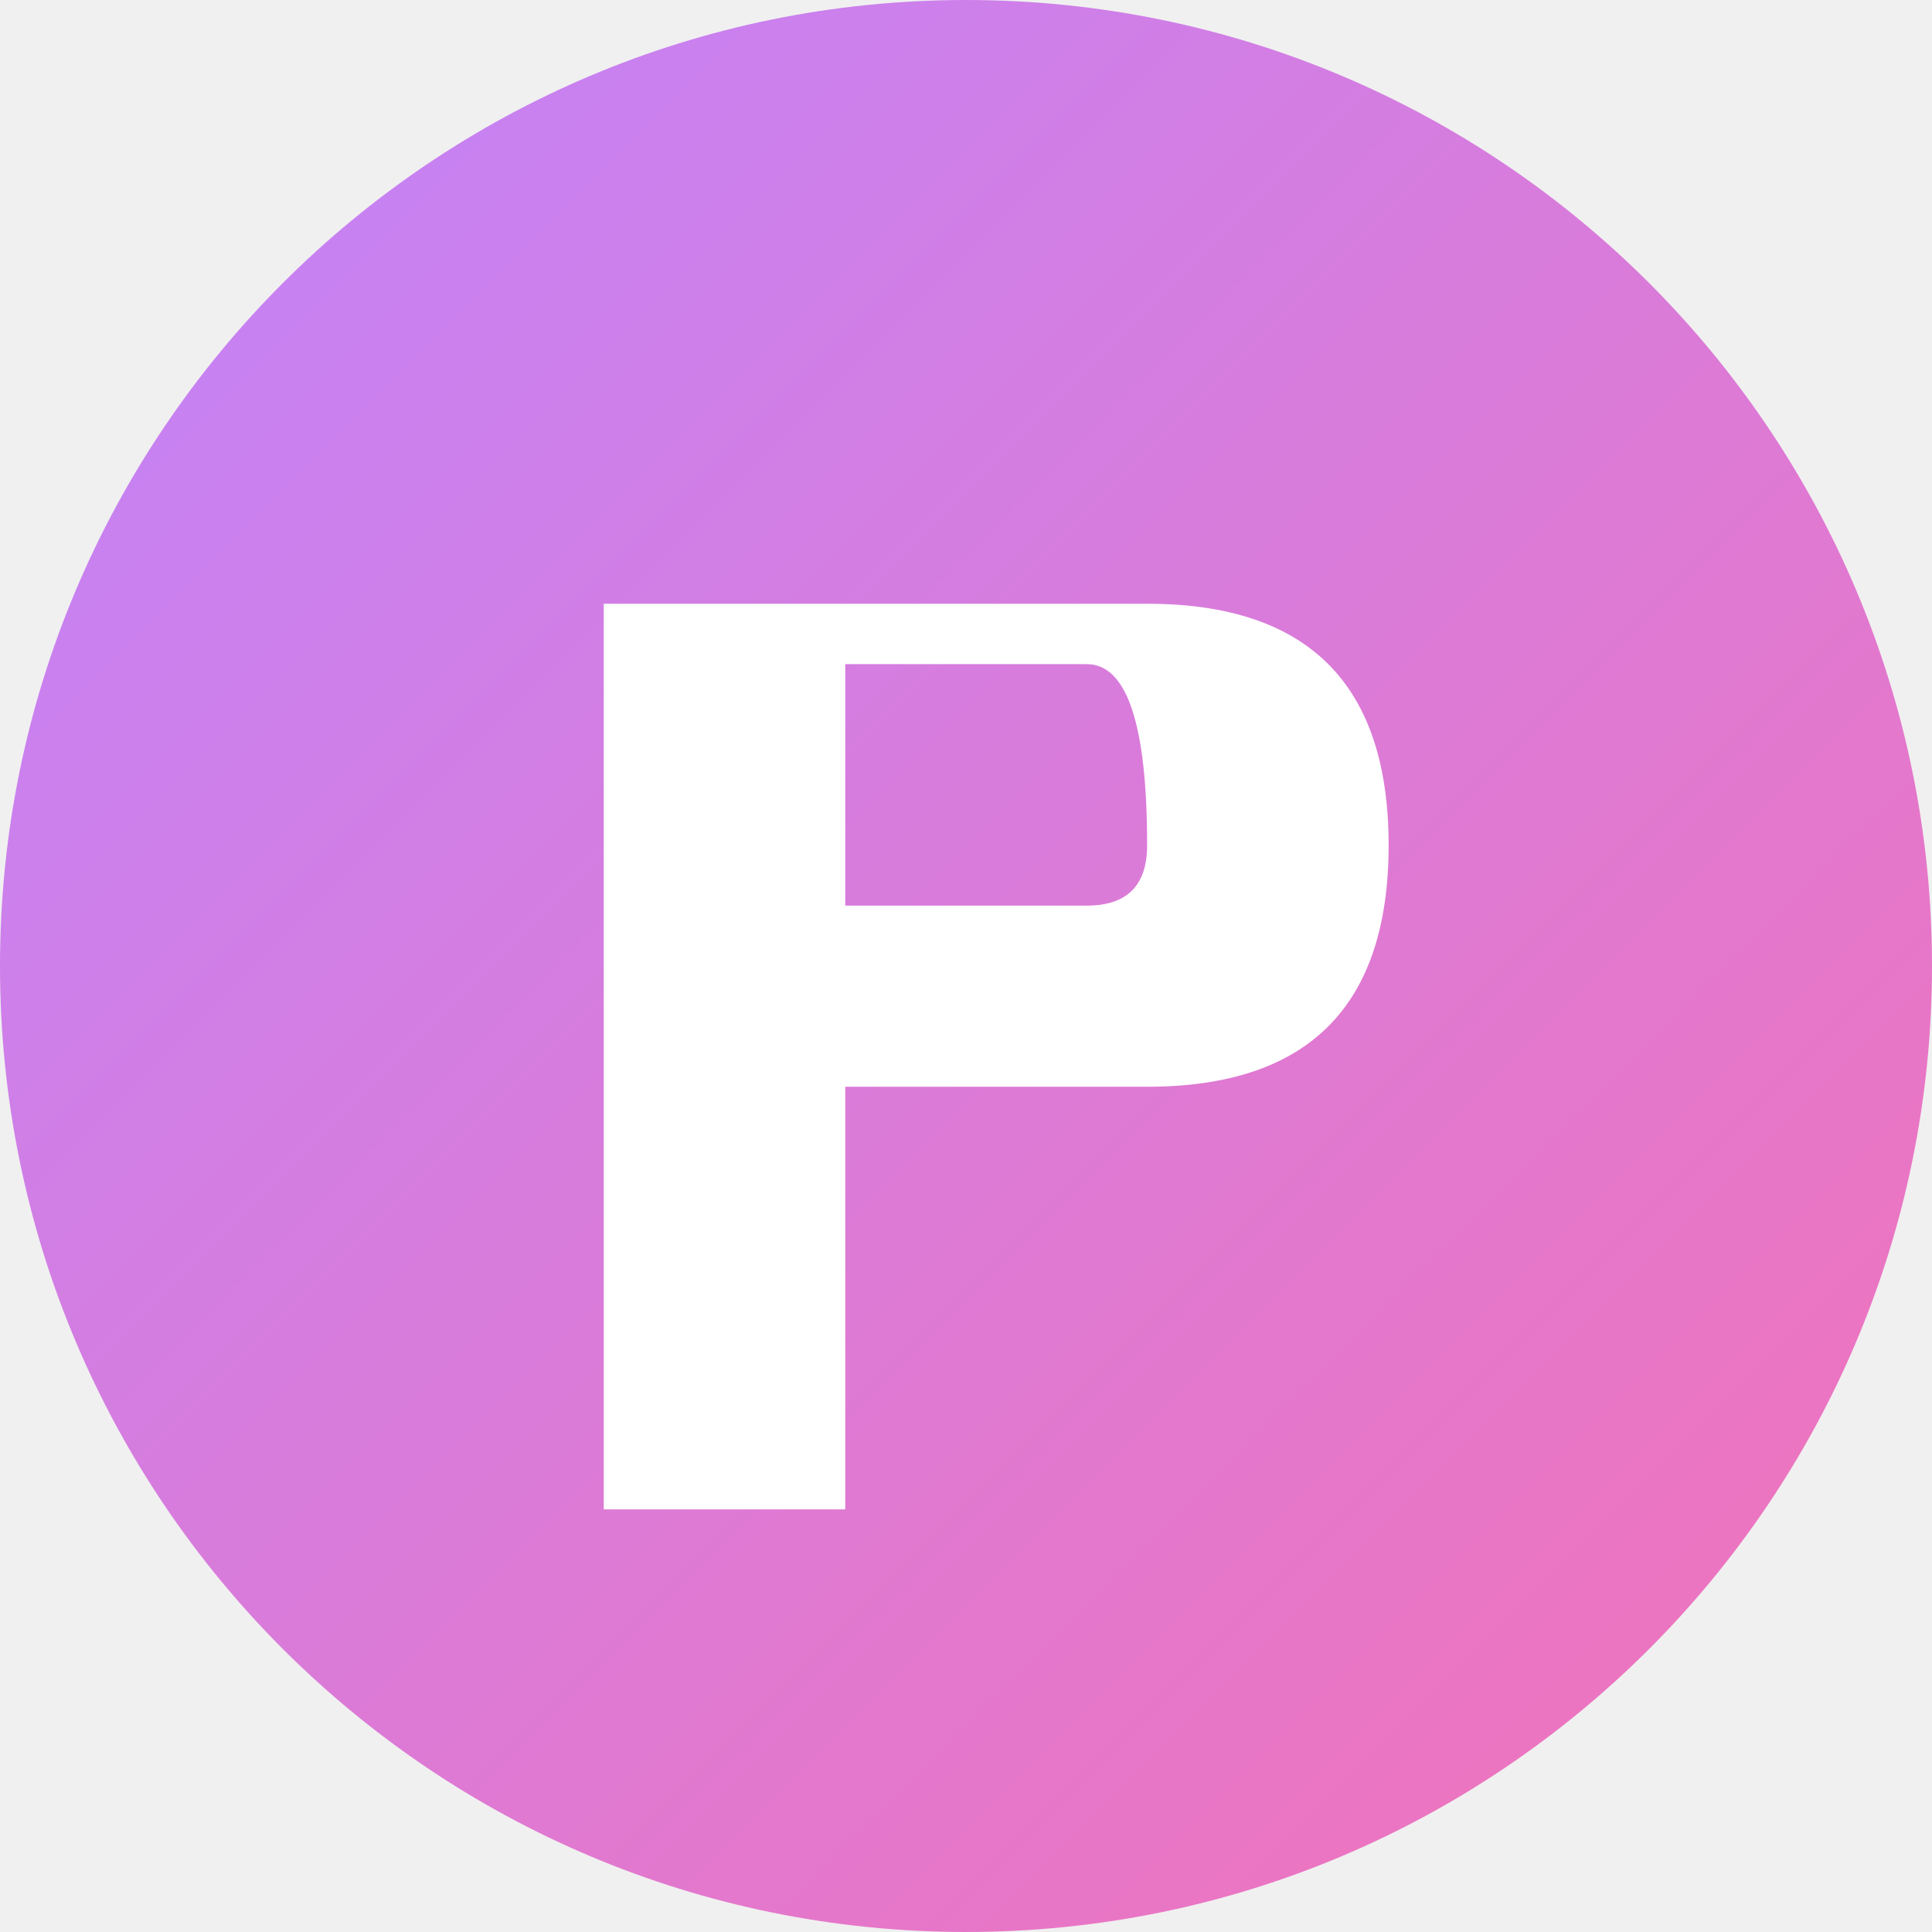
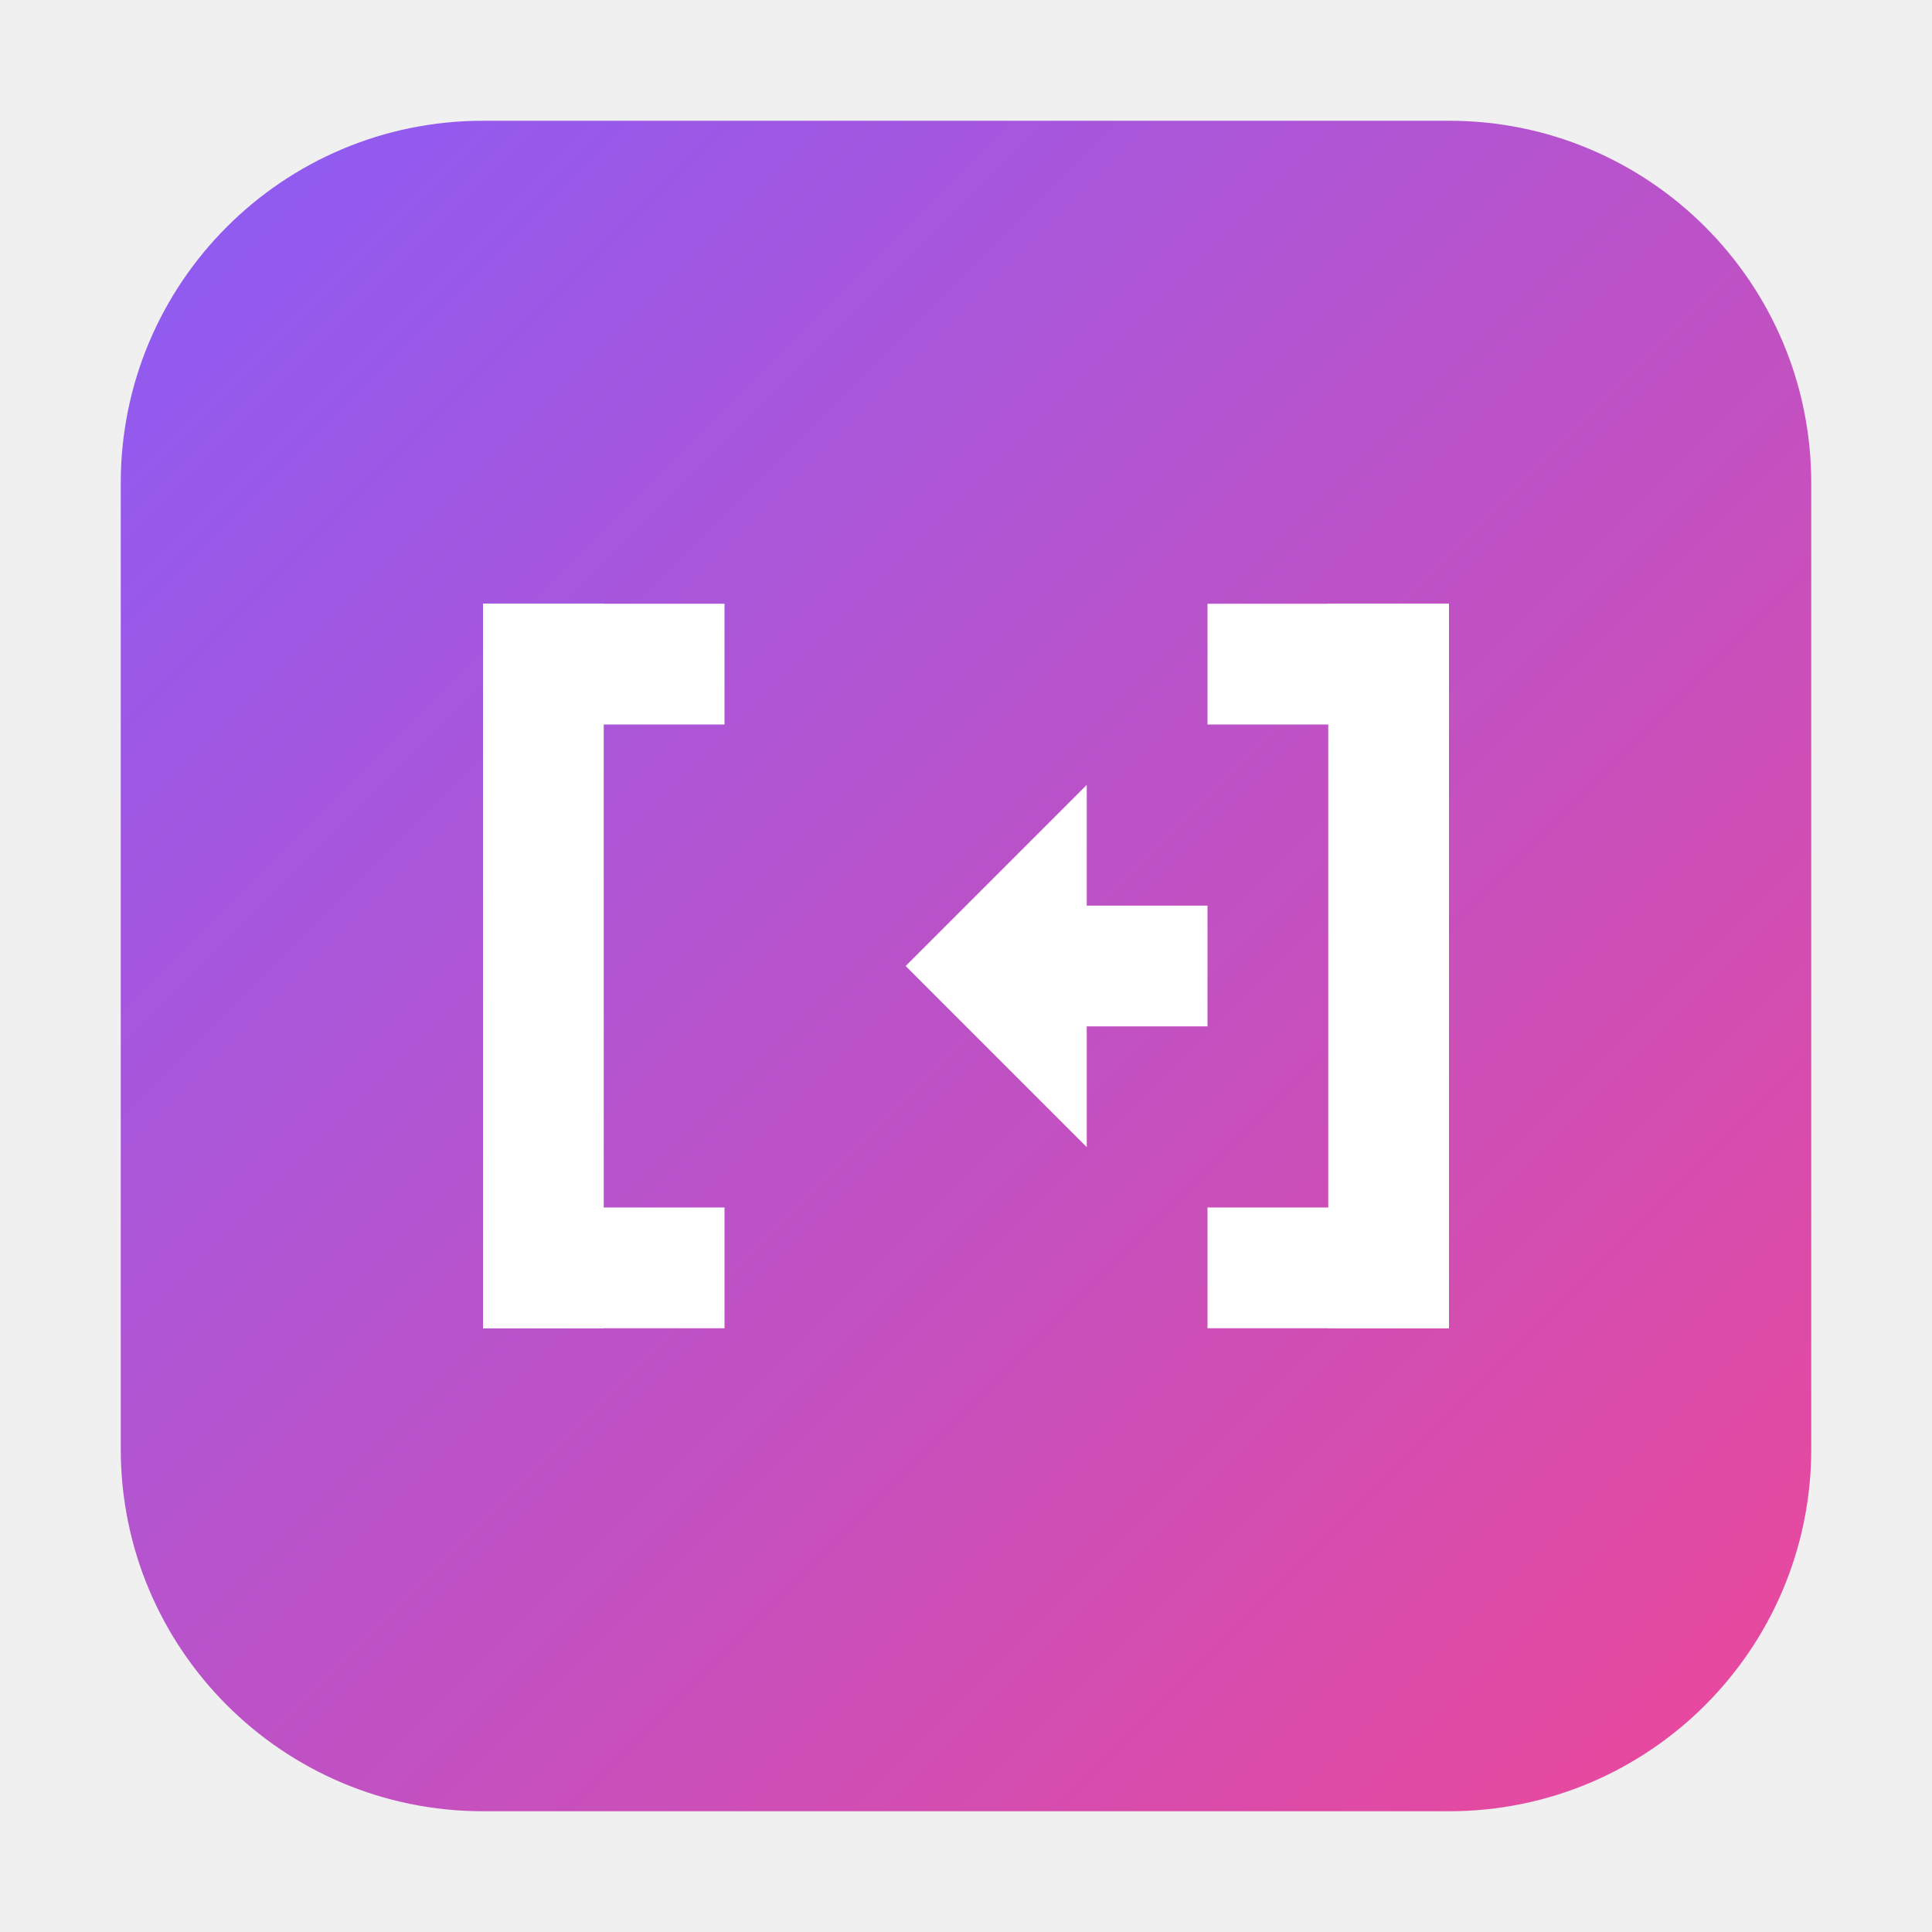
<svg xmlns="http://www.w3.org/2000/svg" viewBox="0 0 32 32" width="32" height="32">
  <defs>
    <linearGradient id="gradient" x1="0%" y1="0%" x2="100%" y2="100%">
-       <stop offset="0%" style="stop-color:#c084fc;stop-opacity:1" />
-       <stop offset="100%" style="stop-color:#f472b6;stop-opacity:1" />
+       <stop offset="0%" style="stop-color:#8b5cf6;stop-opacity:1" />
+       <stop offset="100%" style="stop-color:#ec4899;stop-opacity:1" />
    </linearGradient>
  </defs>
-   <circle cx="16" cy="16" r="16" fill="url(#gradient)" />
-   <path d="M10 7 L10 25 L14 25 L14 18 L19 18 Q23 18 23 14 Q23 10 19 10 L10 10 Z M14 11 L18 11 Q19 11 19 14 Q19 15 18 15 L14 15 Z" fill="white" stroke="none" />
+   <rect x="2" y="2" width="28" height="28" rx="6" ry="6" fill="url(#gradient)" />
+   <rect x="8" y="10" width="2" height="12" fill="white" />
+   <rect x="8" y="10" width="4" height="2" fill="white" />
+   <rect x="8" y="20" width="4" height="2" fill="white" />
+   <polygon points="15,16 18,13 18,15 20,15 20,17 18,17 18,19" fill="white" />
+   <rect x="22" y="10" width="2" height="12" fill="white" />
+   <rect x="20" y="10" width="4" height="2" fill="white" />
+   <rect x="20" y="20" width="4" height="2" fill="white" />
</svg>
